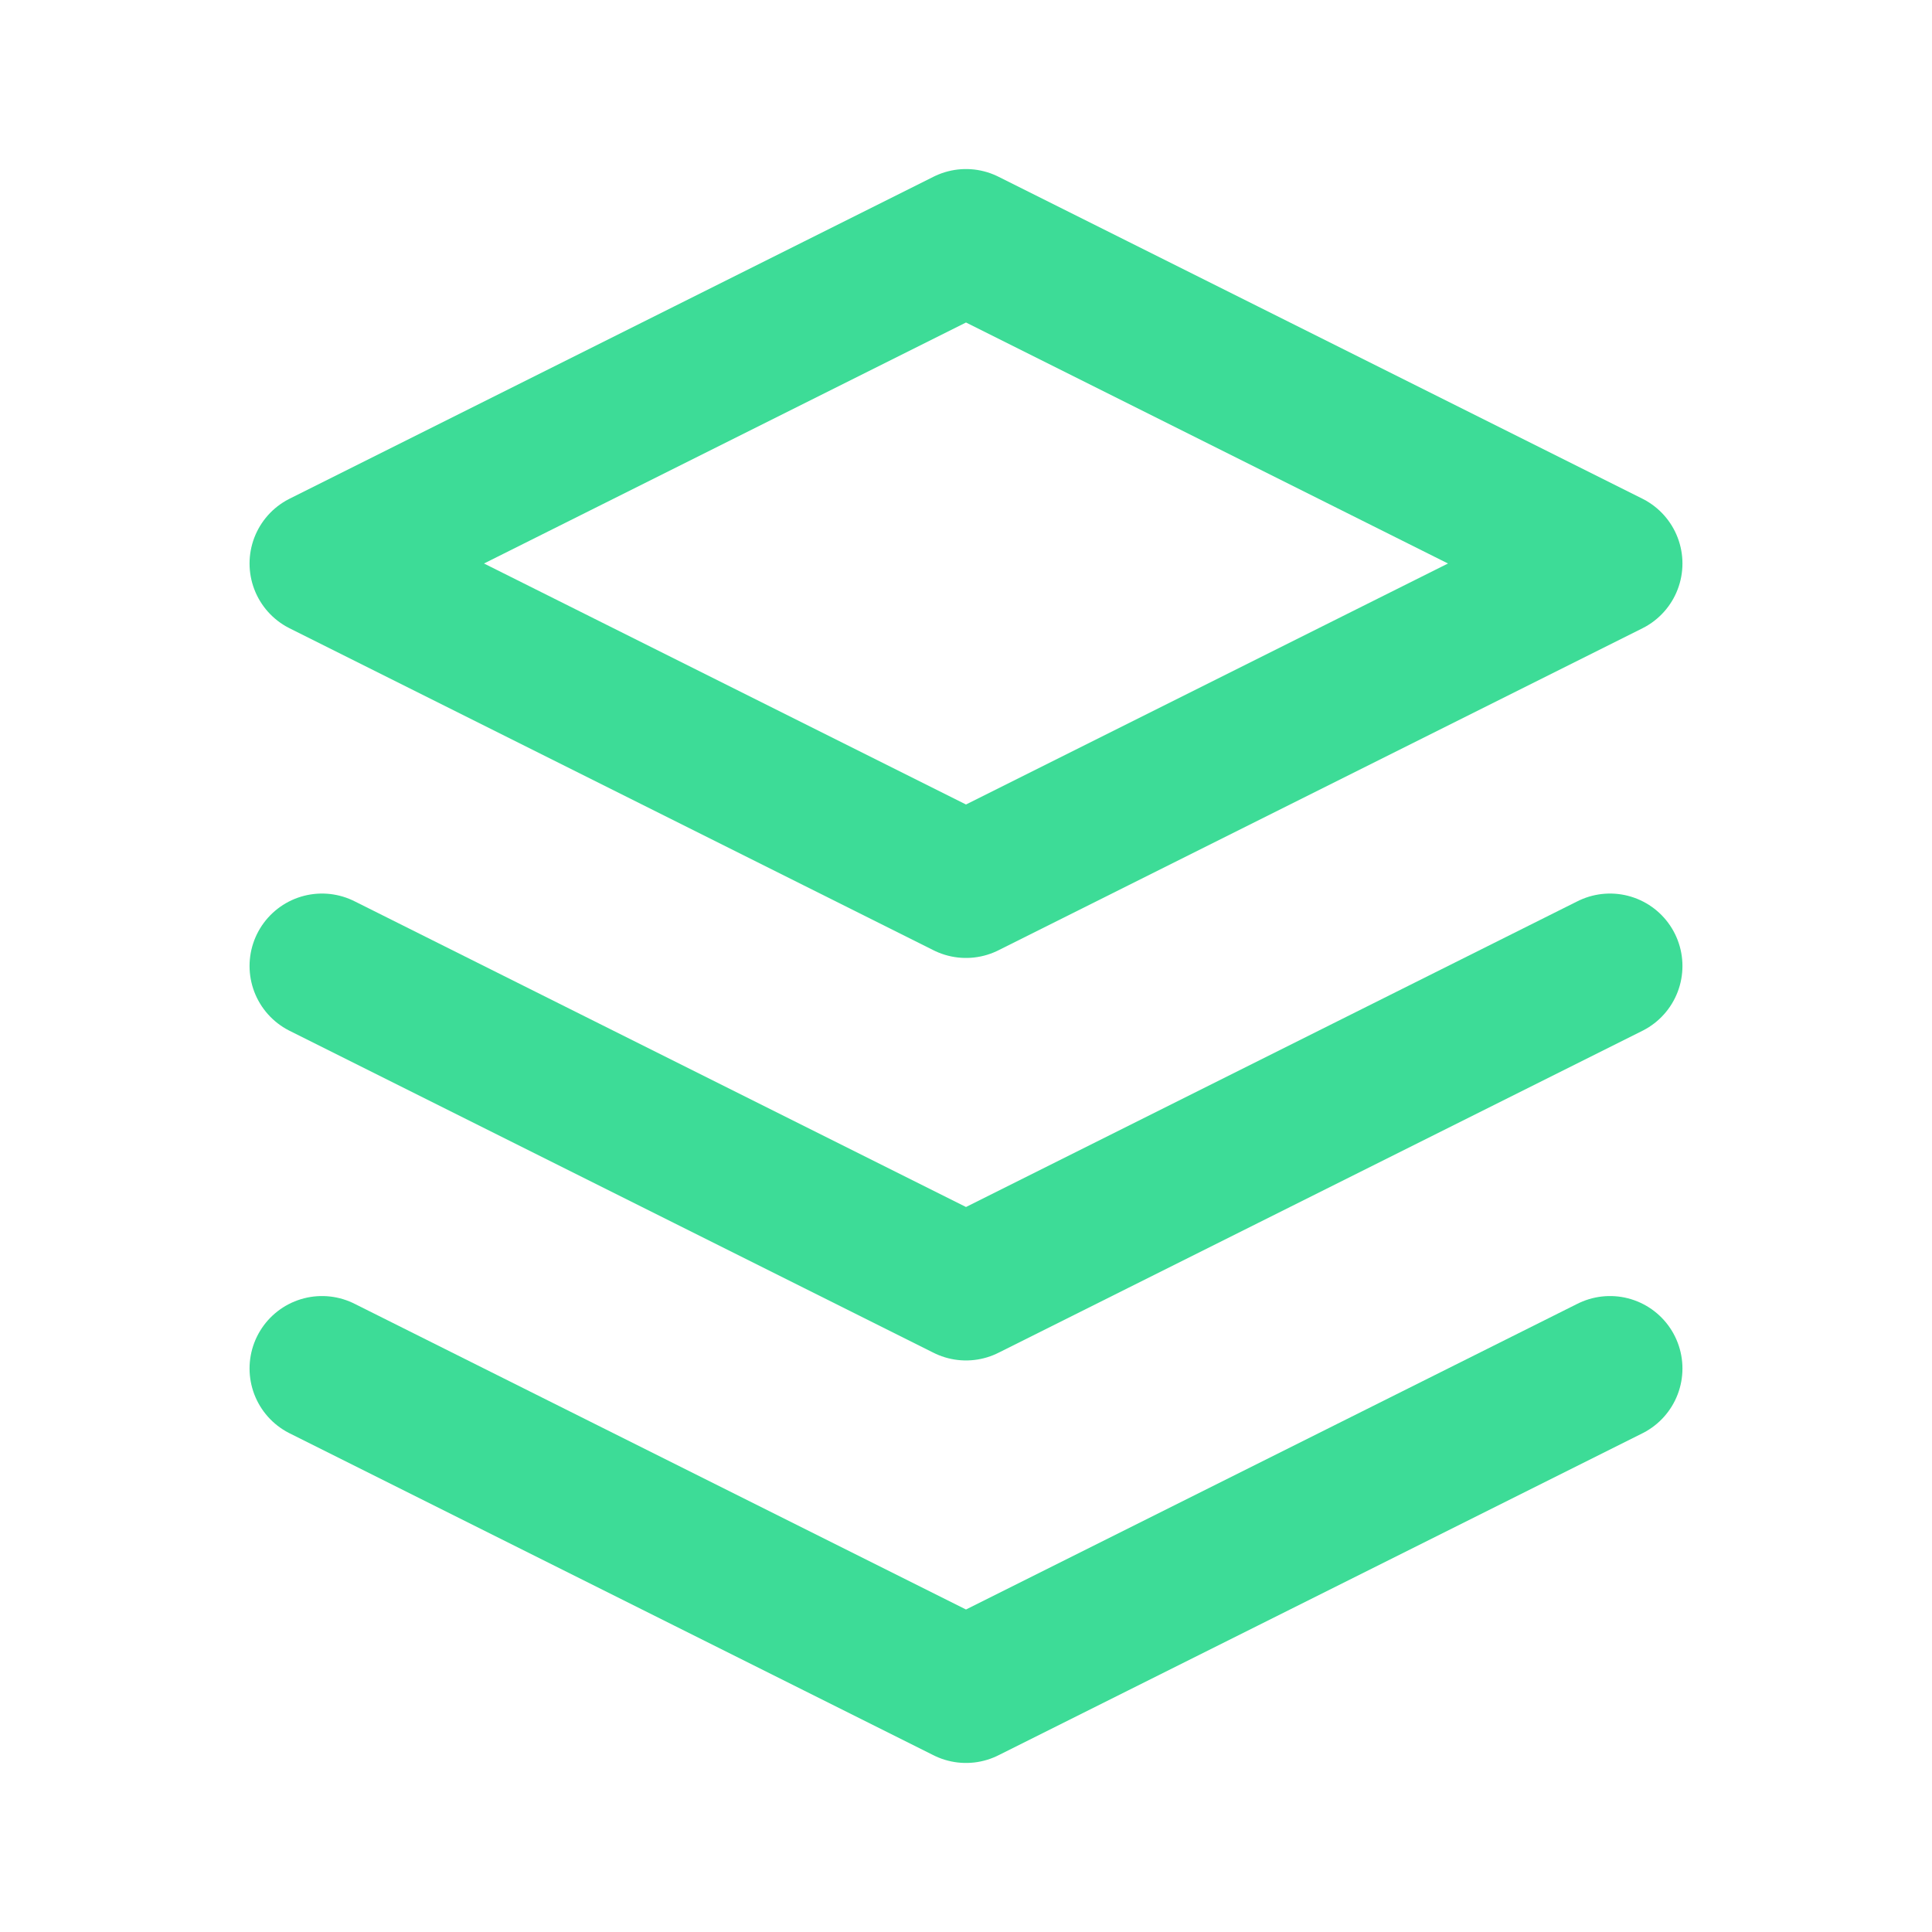
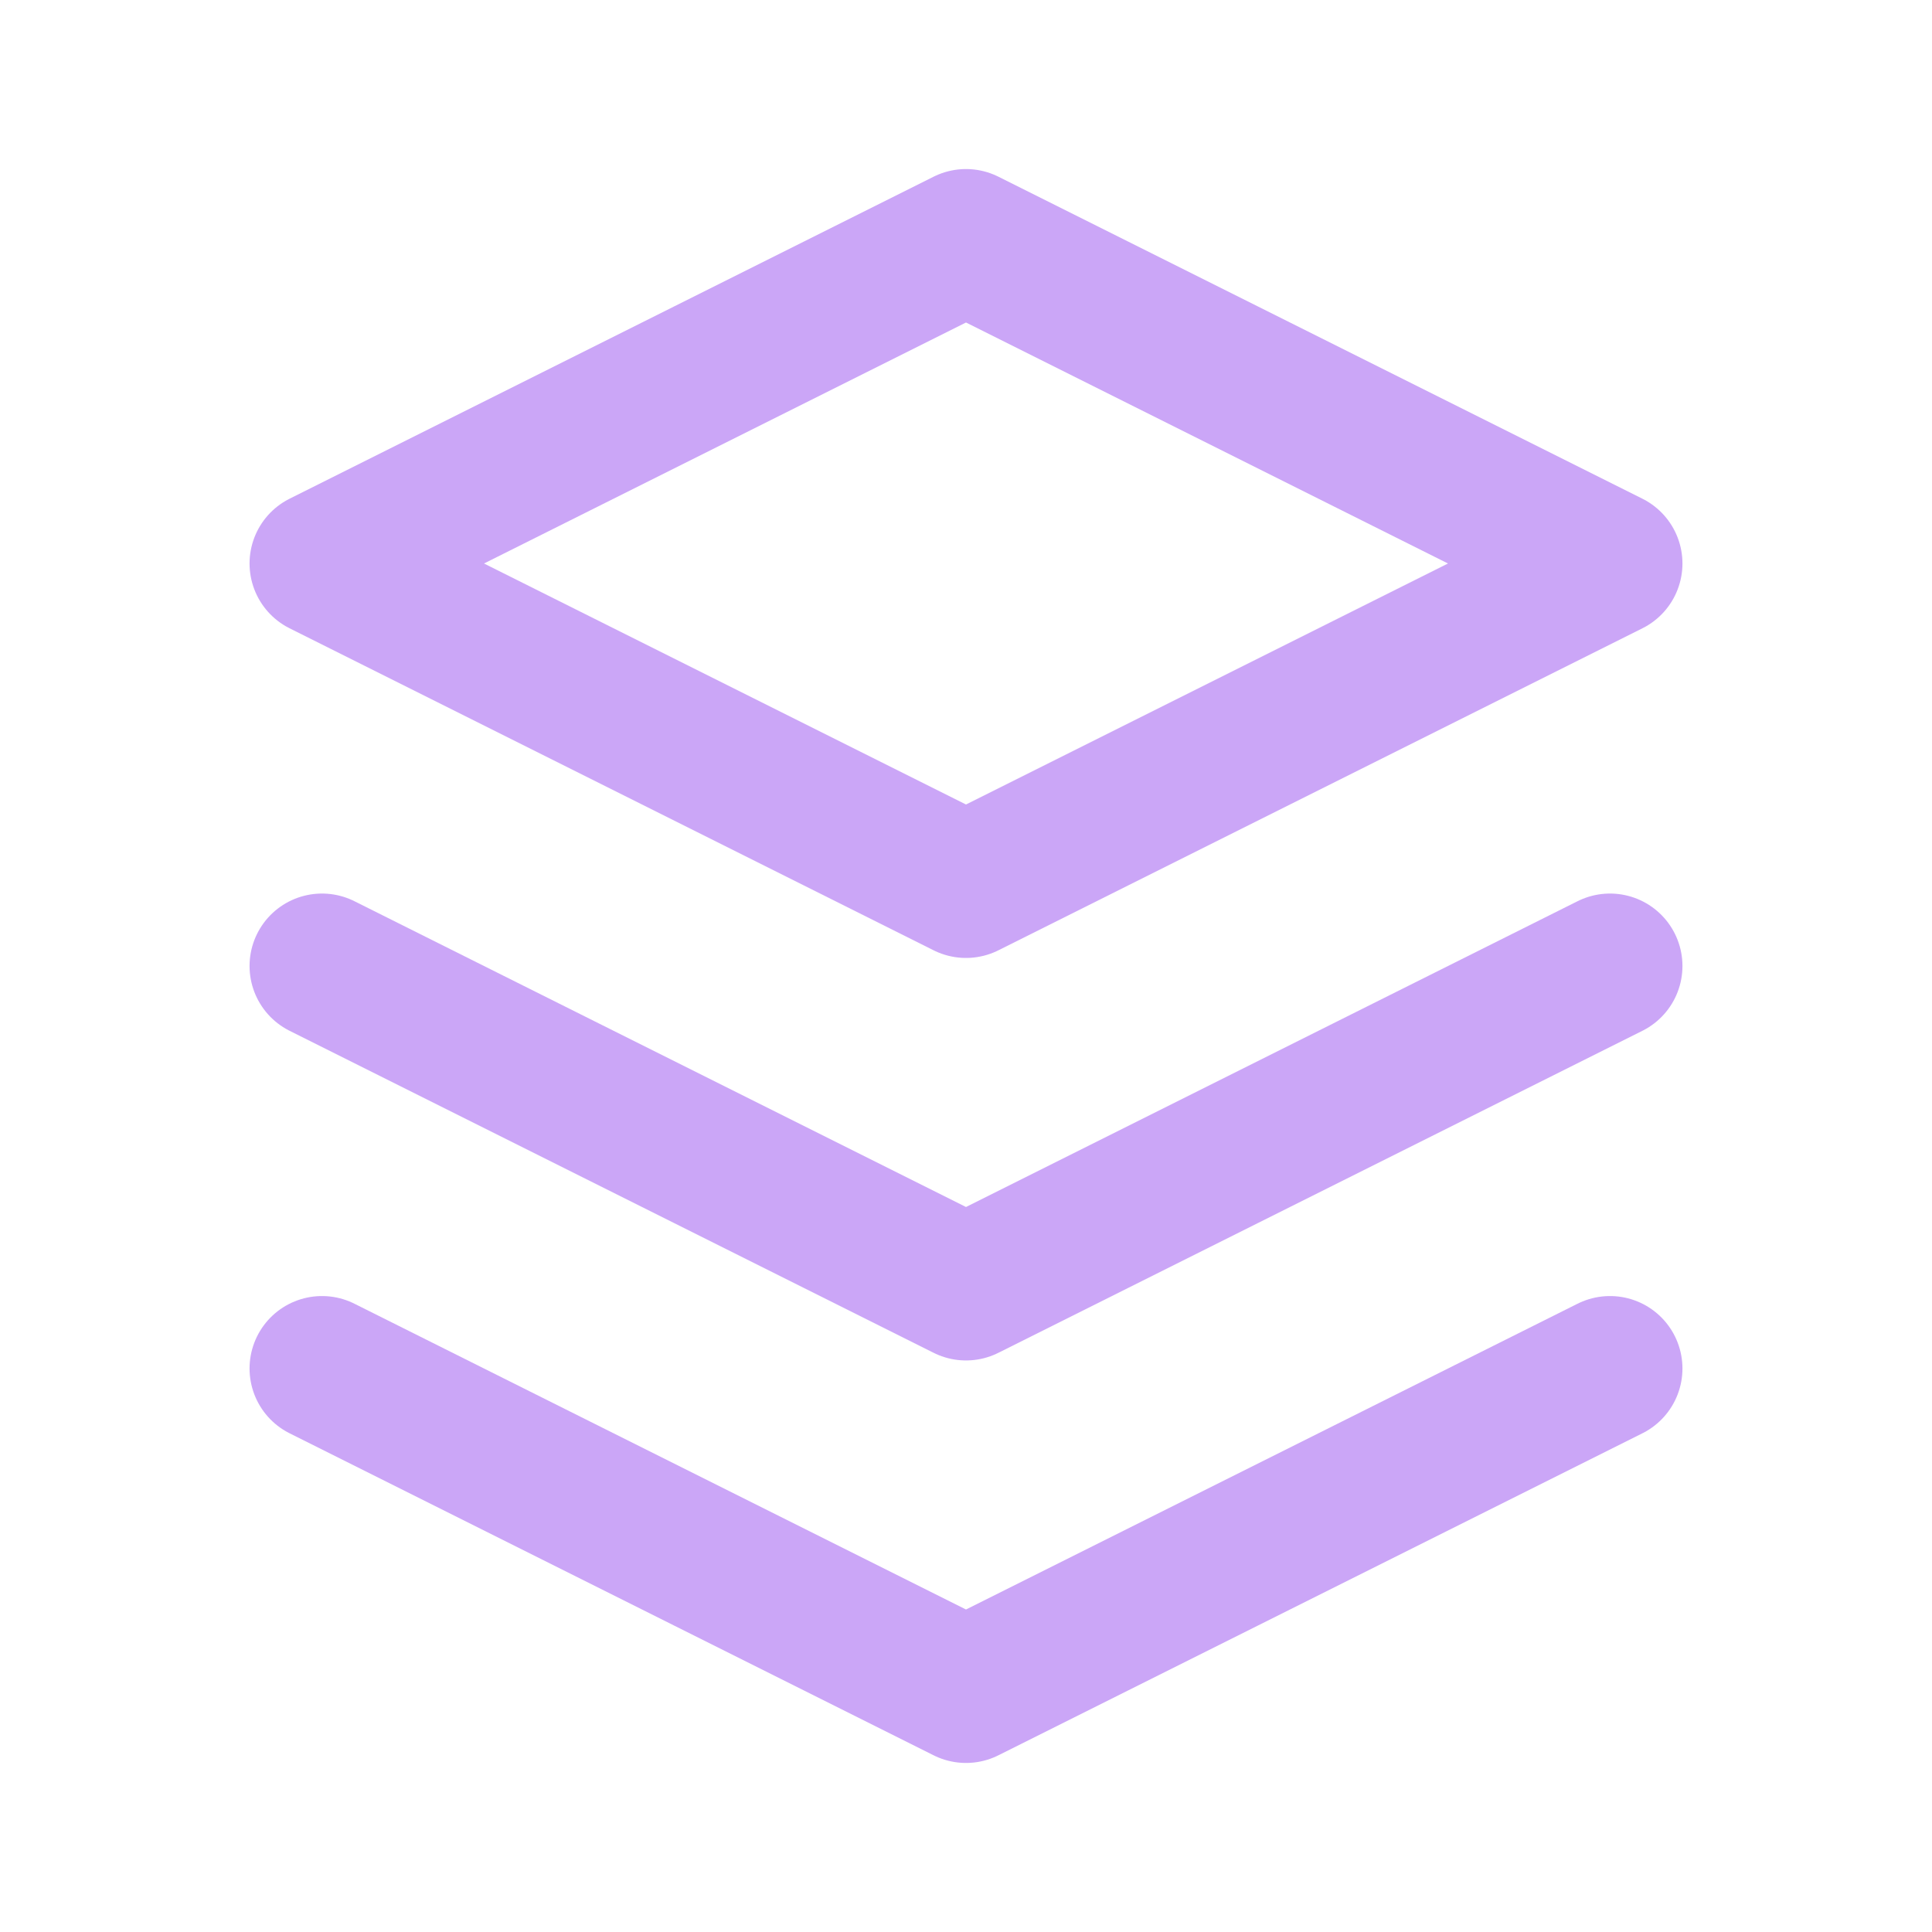
- <svg xmlns="http://www.w3.org/2000/svg" viewBox="0 0 24 24" fill="none" stroke="#3ddc97" stroke-width="1.8" stroke-linecap="round" stroke-linejoin="round">
+ <svg xmlns="http://www.w3.org/2000/svg" viewBox="0 0 24 24" fill="none" stroke="#cba6f7" stroke-width="1.8" stroke-linecap="round" stroke-linejoin="round">
  <path d="M4 7l8-4 8 4-8 4-8-4z" />
  <path d="M4 12l8 4 8-4" />
  <path d="M4 17l8 4 8-4" />
</svg>
